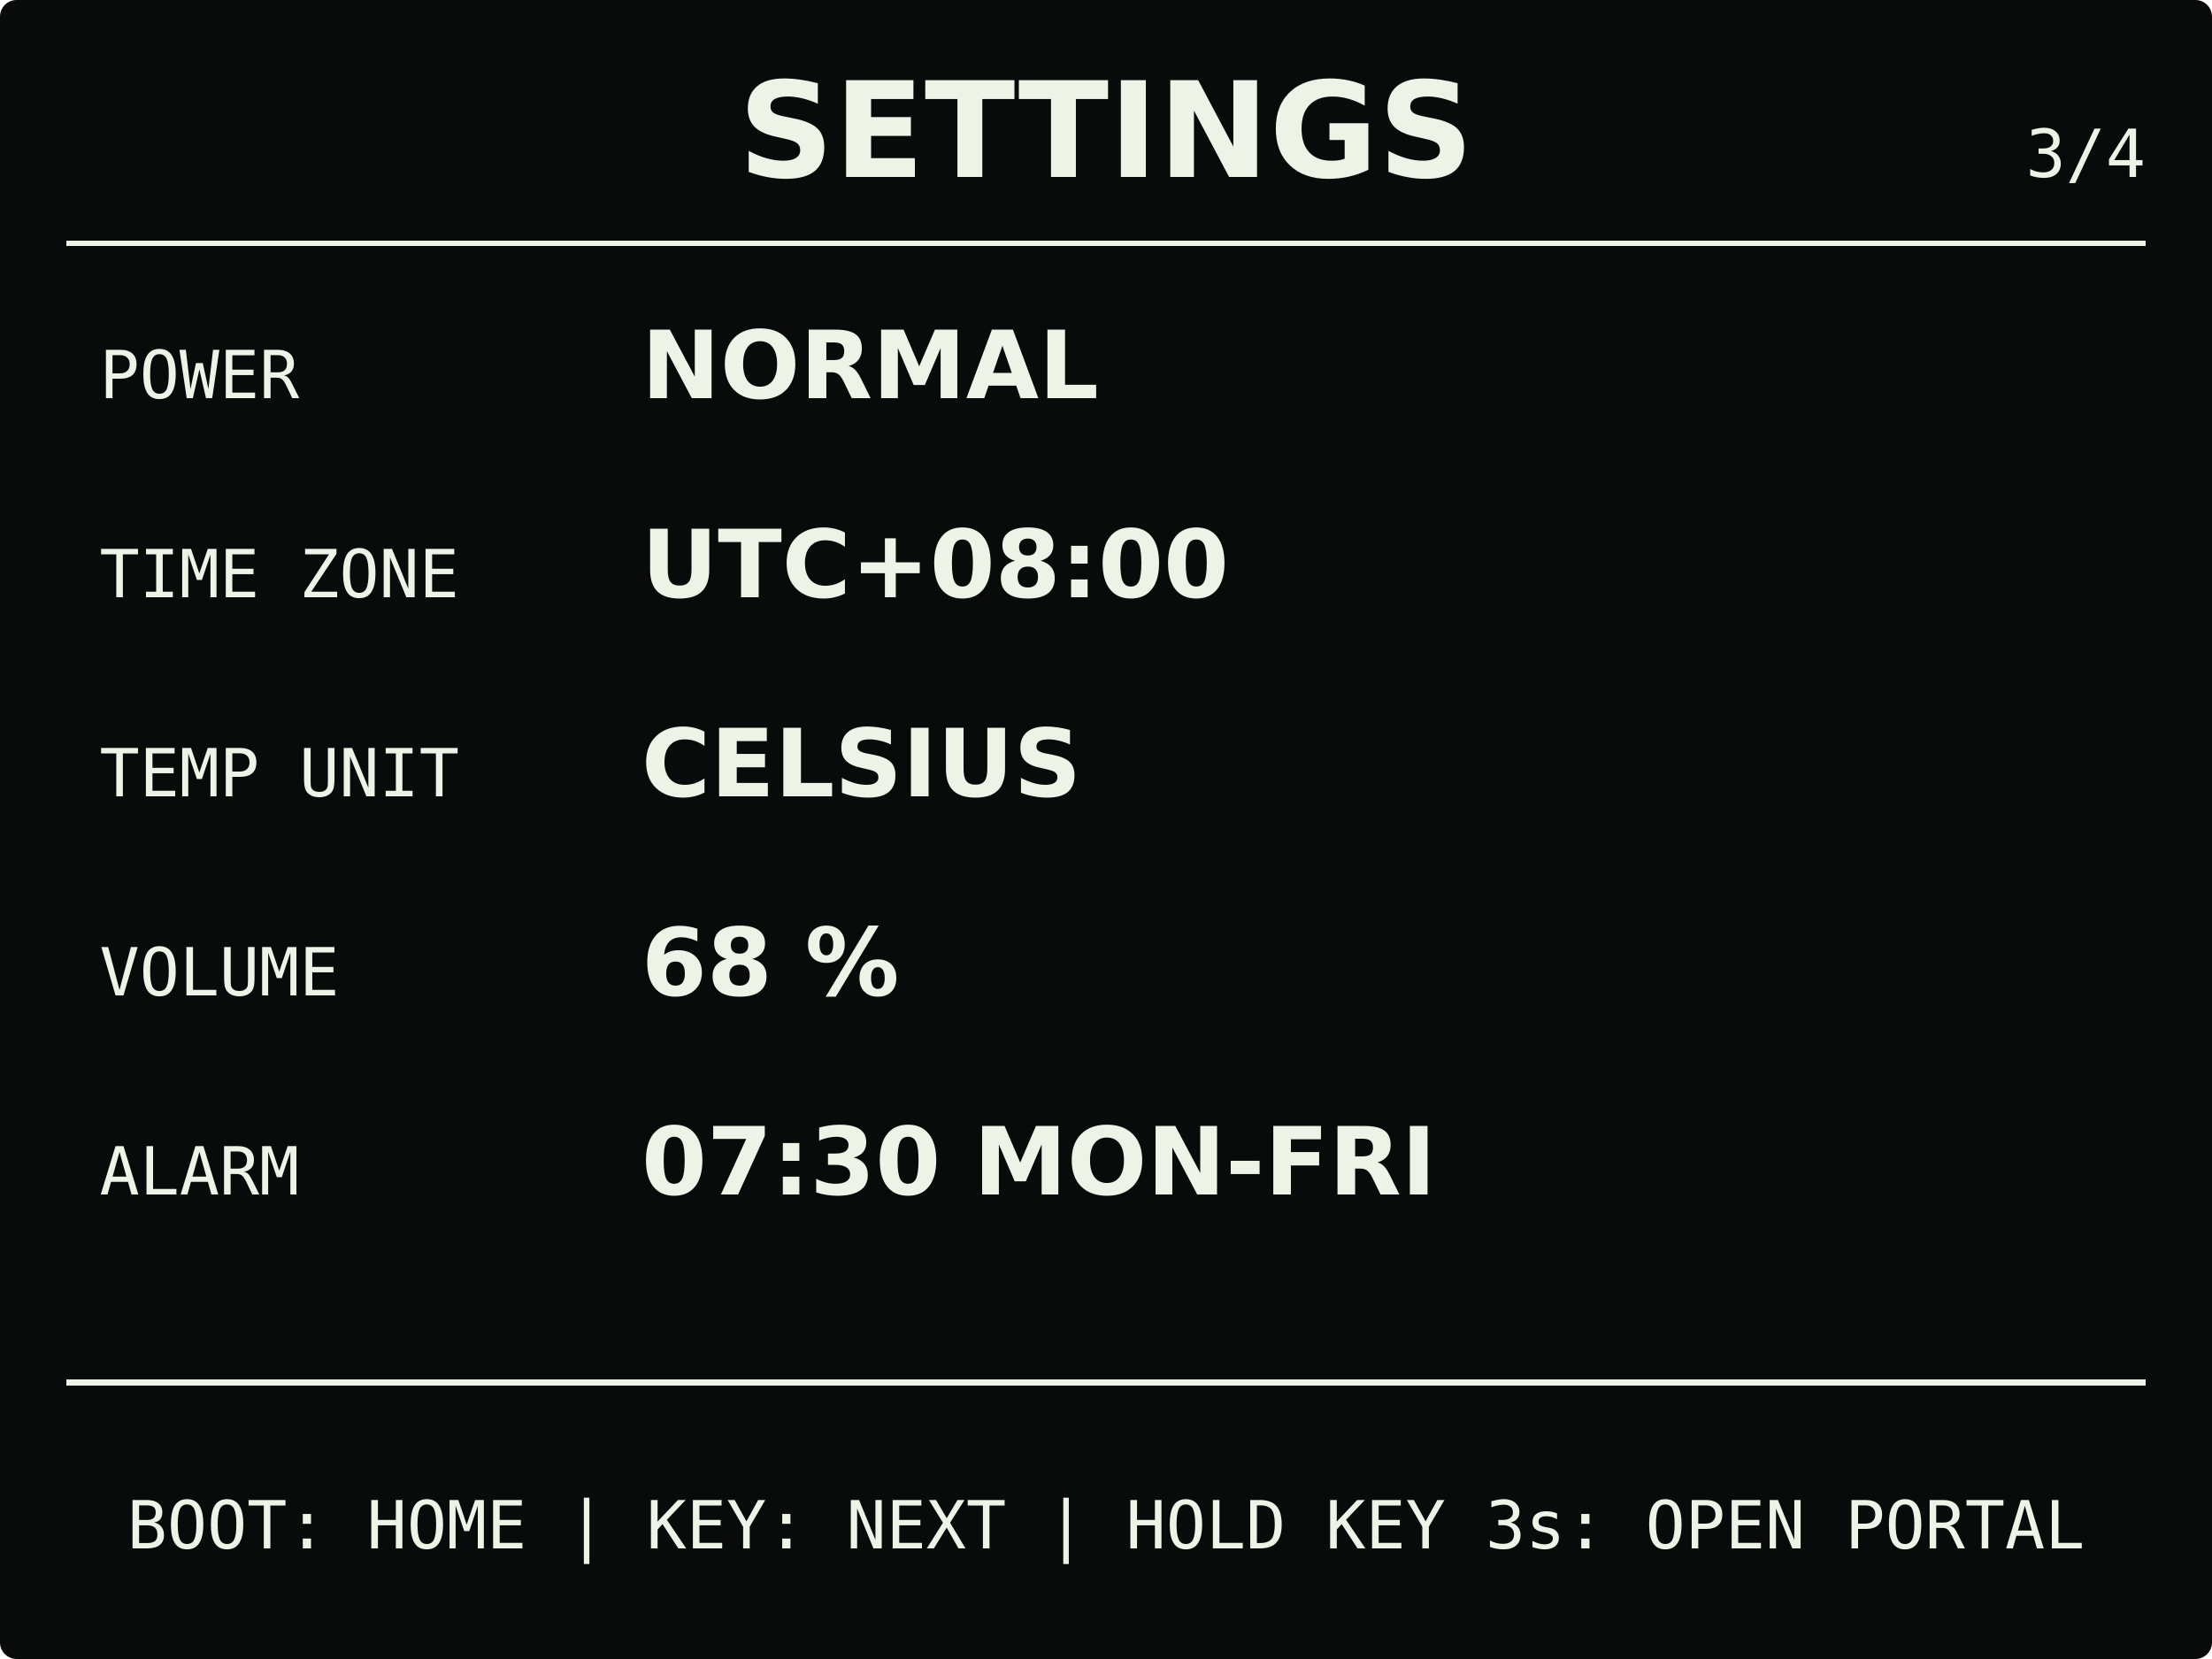
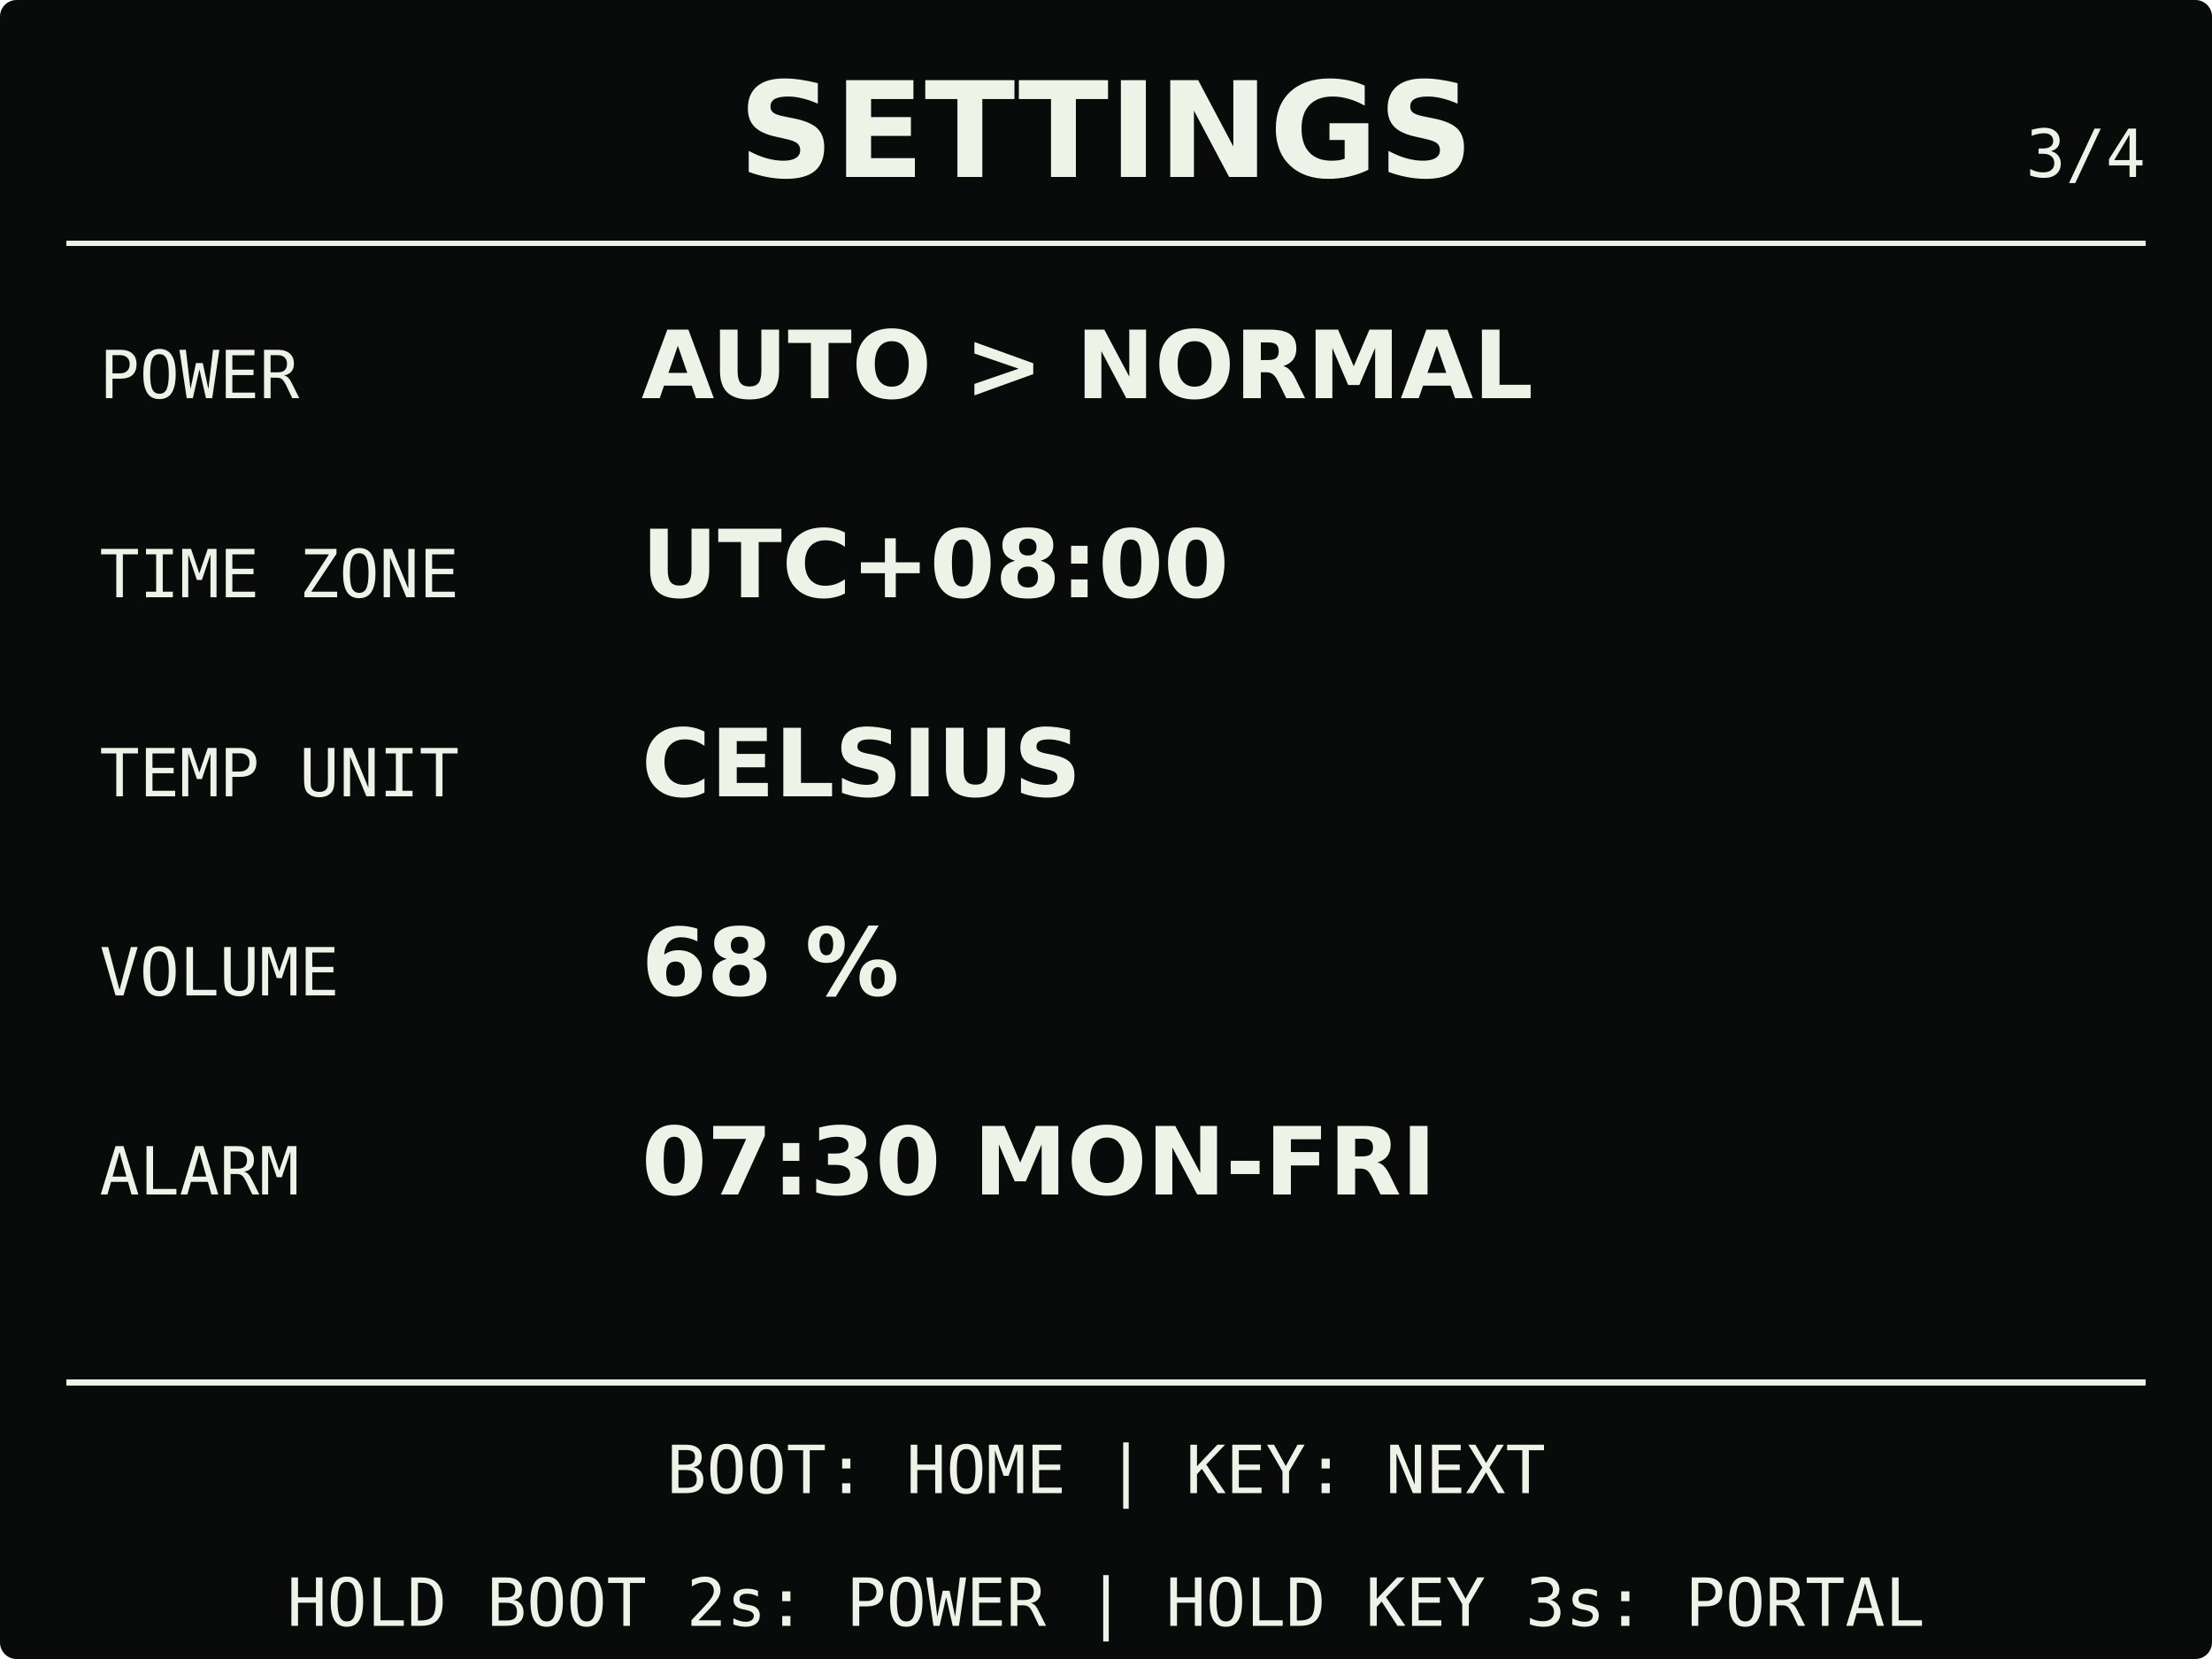
<svg xmlns="http://www.w3.org/2000/svg" width="400" height="300" viewBox="0 0 400 300" role="img" aria-labelledby="title description">
  <rect width="400" height="300" rx="3" fill="#090b0a" />
  <g fill="#eef3e8" stroke="#eef3e8">
    <text x="200" y="32" stroke="none" text-anchor="middle" font-family="DejaVu Sans, Arial, sans-serif" font-size="24" font-weight="700">SETTINGS</text>
    <text x="388" y="32" stroke="none" text-anchor="end" font-family="DejaVu Sans Mono, Consolas, monospace" font-size="12">3/4</text>
    <path d="M12 44H388M12 250H388" fill="none" stroke-width="1" shape-rendering="crispEdges" />
    <g stroke="none" font-family="DejaVu Sans Mono, Consolas, monospace" font-size="12">
      <text x="18" y="72">POWER</text>
      <text x="18" y="108">TIME ZONE</text>
      <text x="18" y="144">TEMP UNIT</text>
      <text x="18" y="180">VOLUME</text>
      <text x="18" y="216">ALARM</text>
    </g>
    <g stroke="none" font-family="DejaVu Sans, Arial, sans-serif" font-size="17" font-weight="700">
-       <text x="116" y="72">NORMAL</text>
+       <text x="116" y="72">AUTO &gt; NORMAL</text>
      <text x="116" y="108">UTC+08:00</text>
      <text x="116" y="144">CELSIUS</text>
      <text x="116" y="180">68 %</text>
      <text x="116" y="216">07:30 MON-FRI</text>
    </g>
-     <text x="200" y="280" stroke="none" text-anchor="middle" font-family="DejaVu Sans Mono, Consolas, monospace" font-size="12">BOOT: HOME | KEY: NEXT | HOLD KEY 3s: OPEN PORTAL</text>
+     <g stroke="none" text-anchor="middle" font-family="DejaVu Sans Mono, Consolas, monospace" font-size="12">
+       <text x="200" y="270">BOOT: HOME | KEY: NEXT</text>
+       <text x="200" y="294">HOLD BOOT 2s: POWER | HOLD KEY 3s: PORTAL</text>
+     </g>
  </g>
</svg>
